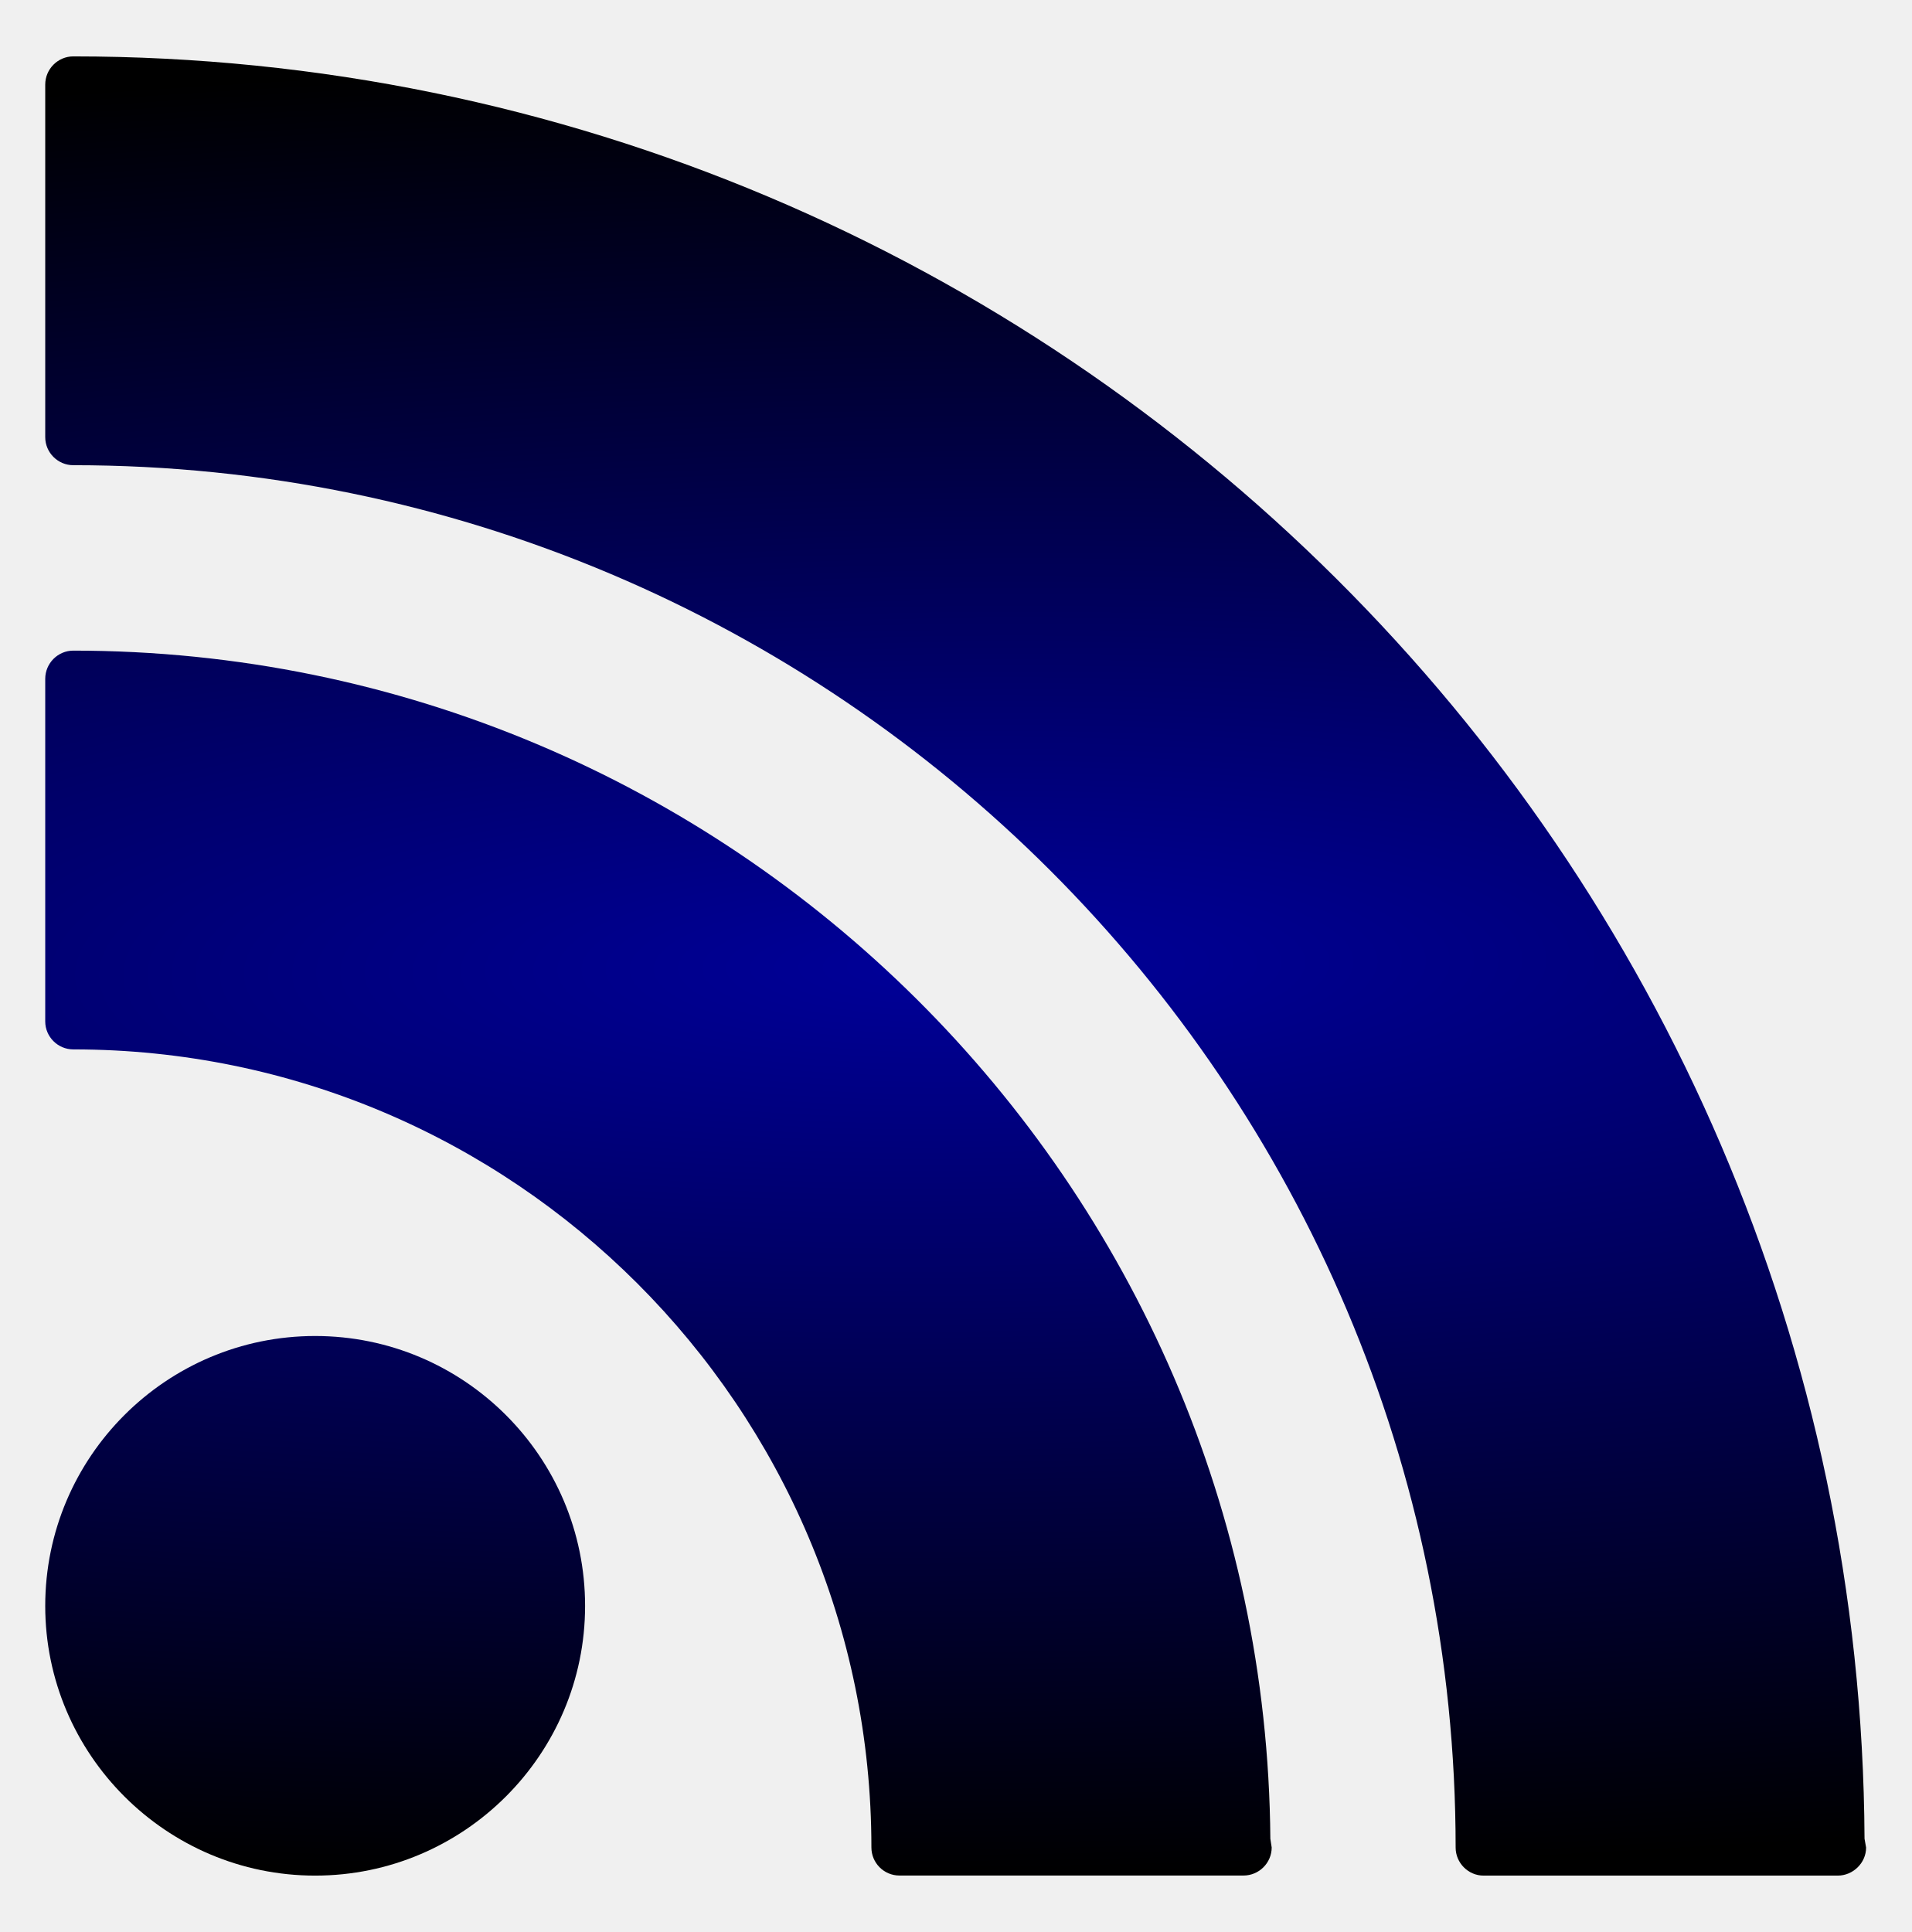
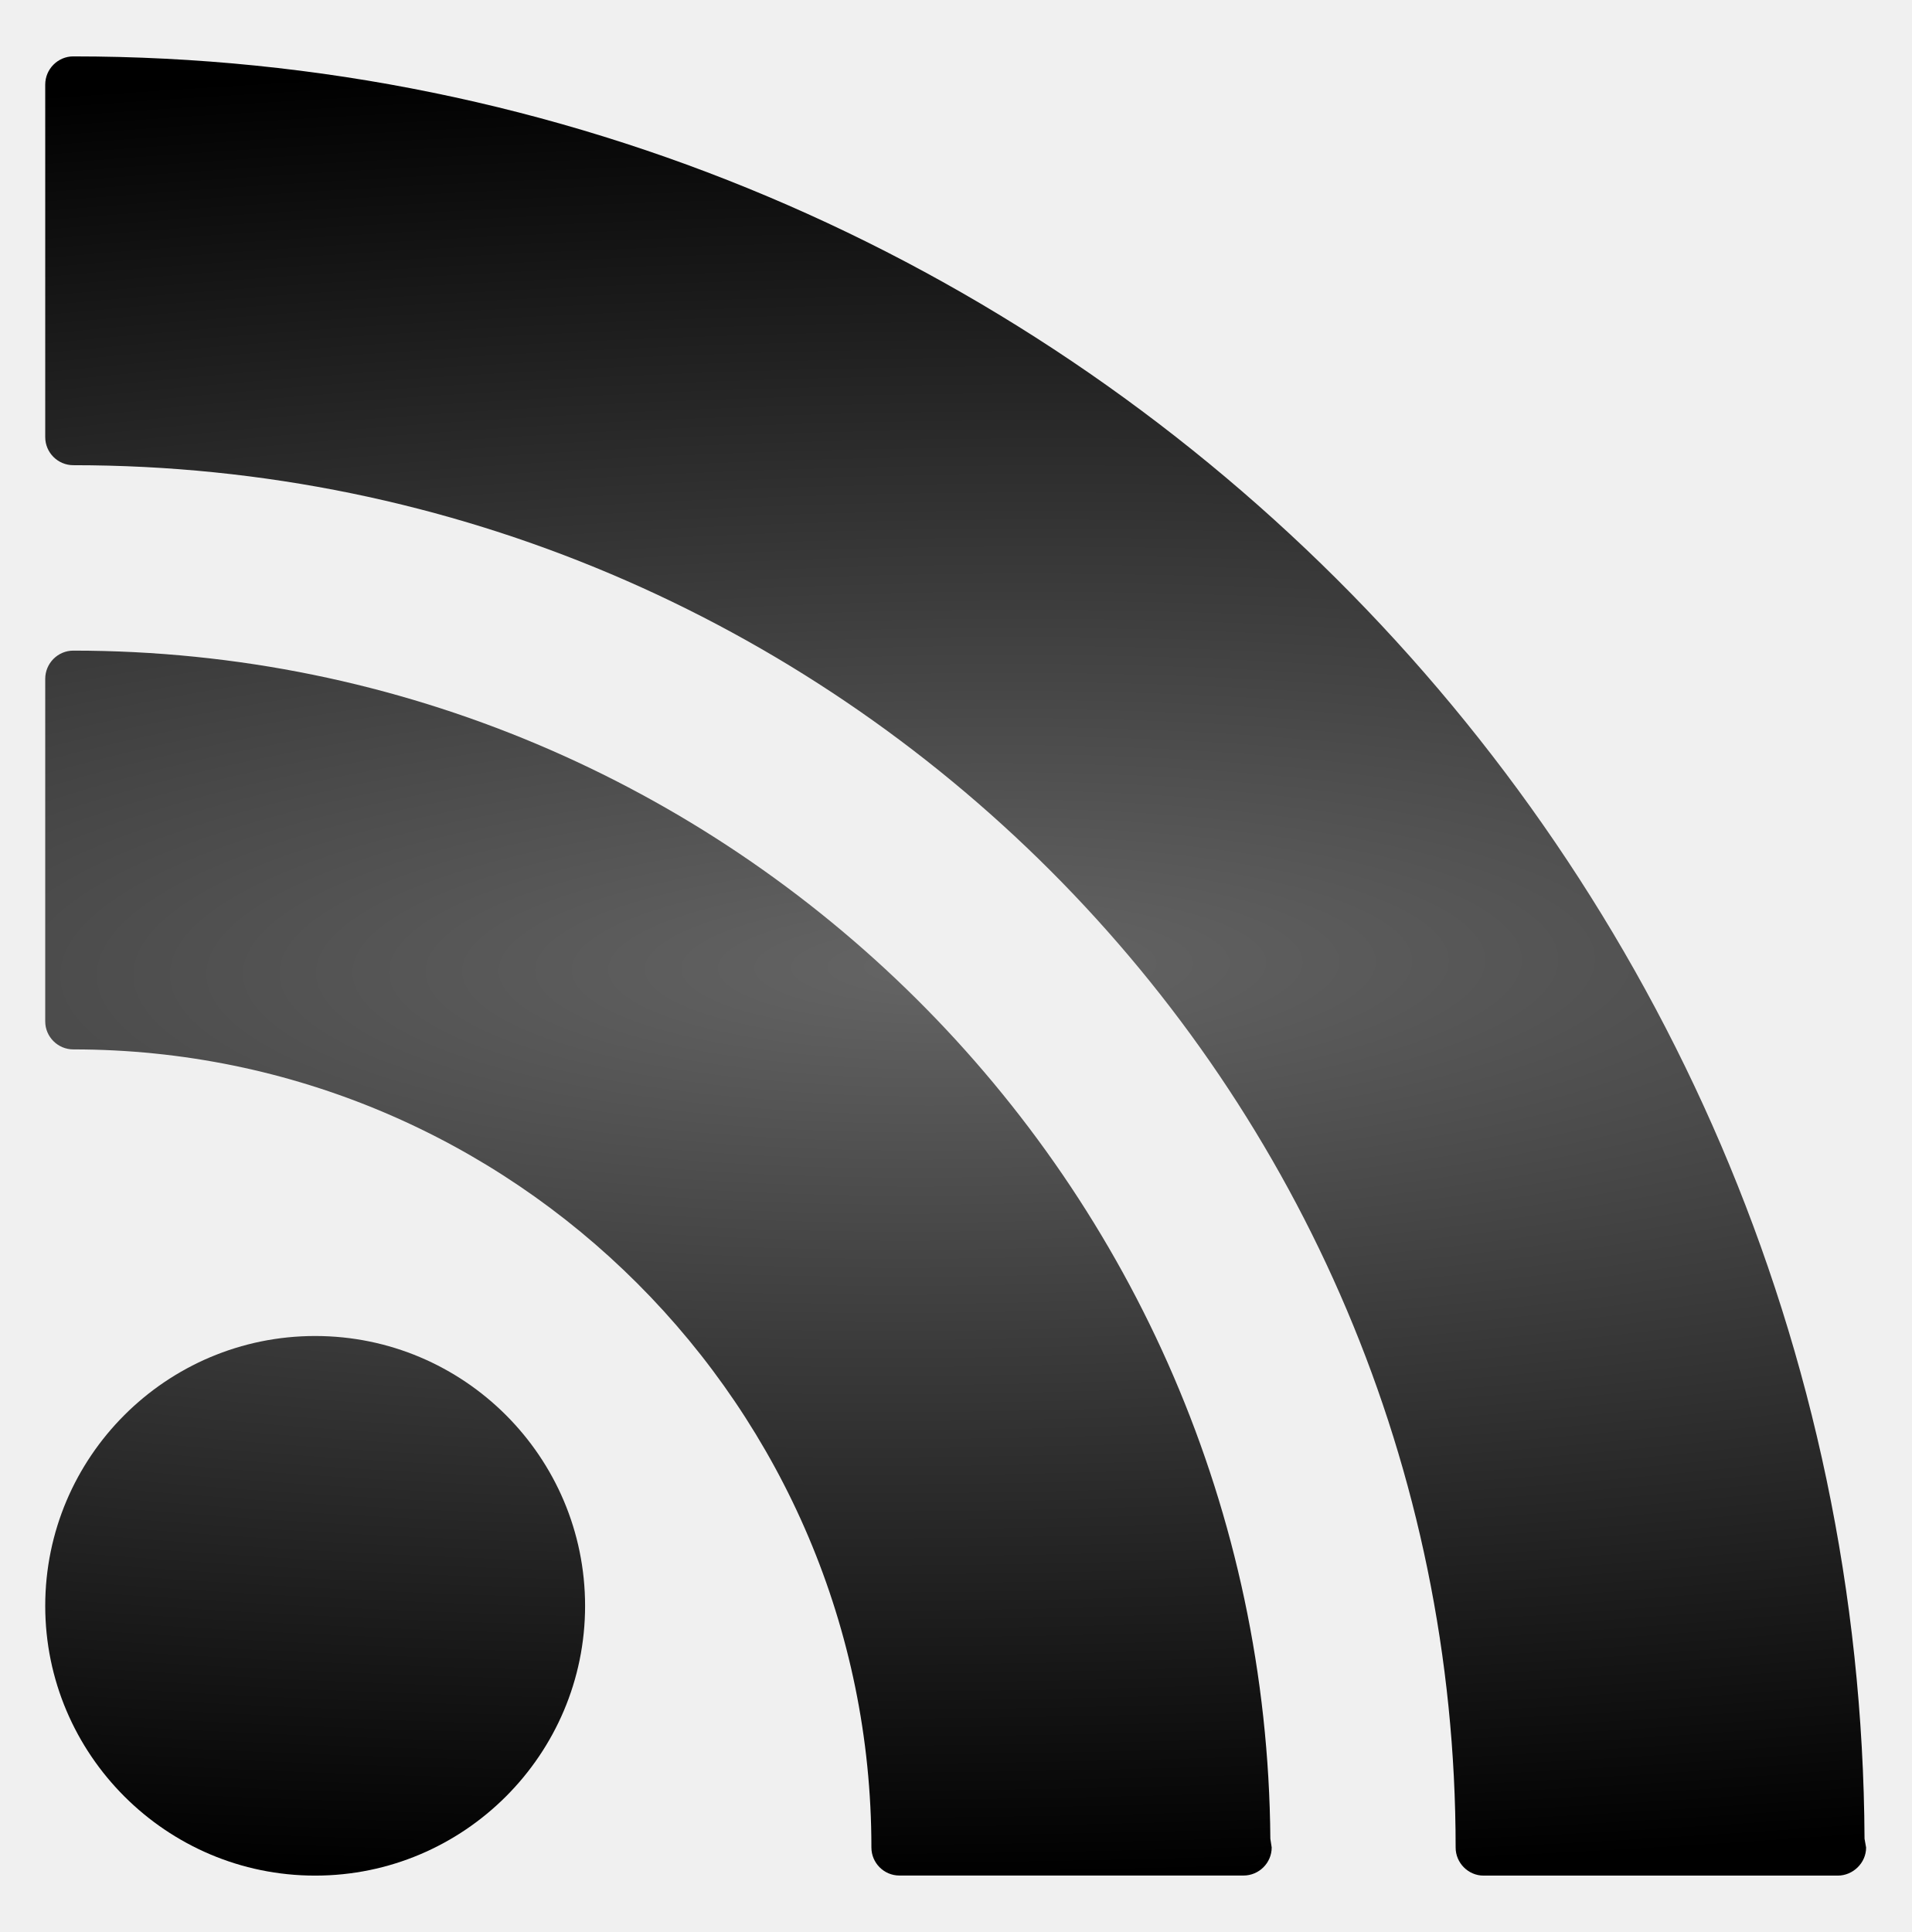
<svg xmlns="http://www.w3.org/2000/svg" xmlns:xlink="http://www.w3.org/1999/xlink" width="205.66mm" height="207.894mm" viewBox="0 0 205.66 207.894" version="1.1" id="svg8">
  <defs id="defs12">
    <linearGradient id="linearGradient839">
-       <stop style="stop-color:#000099;stop-opacity:1" offset="0" id="stop835" />
+       <stop style="stop-color:#656565;stop-opacity:1" offset="0" id="stop835" />
      <stop style="stop-color:#000000;stop-opacity:1" offset="1" id="stop837" />
    </linearGradient>
    <radialGradient xlink:href="#linearGradient839" id="radialGradient841" cx="12.166" cy="12.165" fx="12.166" fy="12.165" r="12.166" gradientTransform="matrix(-4.053629,0.04496111,-0.01108132,-0.9990755,61.61726,23.77276)" gradientUnits="userSpaceOnUse" />
  </defs>
  <style type="text/css" id="style3111">
	.st0{fill:#333333;}
</style>
  <style type="text/css" id="style2">
	.st0{fill:none;}
	.st1{fill:#F4481E;}
	.st2{fill:url(#SVGID_1_);}
	.st3{opacity:0.1;fill:#FFFFFF;enable-background:new    ;}
	.st4{fill:#FFD119;}
	.st5{fill:#FF8C00;}
	.st6{fill:url(#SVGID_2_);}
	.st7{fill:#FAFAFA;}
	.st8{opacity:0.3;fill:#FFFFFF;enable-background:new    ;}
</style>
  <g id="g1018" transform="matrix(8.052214,0,0,8.052214,4.866787,5.987832)" style="fill-opacity:1;fill:url(#radialGradient841)">
    <g id="g958" style="fill-opacity:1;fill:url(#radialGradient841)">
      <g id="c40_rss" style="fill-opacity:1;fill:url(#radialGradient841)">
        <path id="path950" d="M 3.607,17.11 C 1.618,17.11 0,18.726 0,20.717 c 0,1.984 1.618,3.604 3.607,3.604 1.989,0 3.607,-1.619 3.607,-3.604 0,-1.991 -1.618,-3.607 -3.607,-3.607 z" style="fill-opacity:1;fill:url(#radialGradient841)" />
        <path id="path952" d="M 0.375,7.951 C 0.169,7.951 0,8.12 0,8.328 v 4.578 c 0,0.206 0.169,0.374 0.375,0.374 5.879,0 10.665,4.784 10.665,10.665 0,0.205 0.166,0.375 0.375,0.375 h 4.581 0.016 c 0.209,0 0.377,-0.17 0.377,-0.375 L 16.371,23.828 C 16.305,15.064 9.152,7.951 0.375,7.951 Z" style="fill-opacity:1;fill:url(#radialGradient841)" />
        <path id="path954" d="M 24.311,23.828 C 24.246,10.681 13.531,0.01 0.375,0.01 0.169,0.01 0,0.179 0,0.387 v 4.711 c 0,0.207 0.169,0.375 0.375,0.375 10.186,0 18.472,8.287 18.472,18.473 0,0.205 0.168,0.375 0.373,0.375 h 4.713 0.02 c 0.205,0 0.379,-0.17 0.379,-0.375 z" style="fill-opacity:1;fill:url(#radialGradient841)" />
      </g>
      <g id="Capa_1_3_" style="fill-opacity:1;fill:url(#radialGradient841)" />
    </g>
    <g id="g960" style="fill-opacity:1;fill:url(#radialGradient841)" />
    <g id="g962" style="fill-opacity:1;fill:url(#radialGradient841)" />
    <g id="g964" style="fill-opacity:1;fill:url(#radialGradient841)" />
    <g id="g966" style="fill-opacity:1;fill:url(#radialGradient841)" />
    <g id="g968" style="fill-opacity:1;fill:url(#radialGradient841)" />
    <g id="g970" style="fill-opacity:1;fill:url(#radialGradient841)" />
    <g id="g972" style="fill-opacity:1;fill:url(#radialGradient841)" />
    <g id="g974" style="fill-opacity:1;fill:url(#radialGradient841)" />
    <g id="g976" style="fill-opacity:1;fill:url(#radialGradient841)" />
    <g id="g978" style="fill-opacity:1;fill:url(#radialGradient841)" />
    <g id="g980" style="fill-opacity:1;fill:url(#radialGradient841)" />
    <g id="g982" style="fill-opacity:1;fill:url(#radialGradient841)" />
    <g id="g984" style="fill-opacity:1;fill:url(#radialGradient841)" />
    <g id="g986" style="fill-opacity:1;fill:url(#radialGradient841)" />
    <g id="g988" style="fill-opacity:1;fill:url(#radialGradient841)" />
  </g>
</svg>
